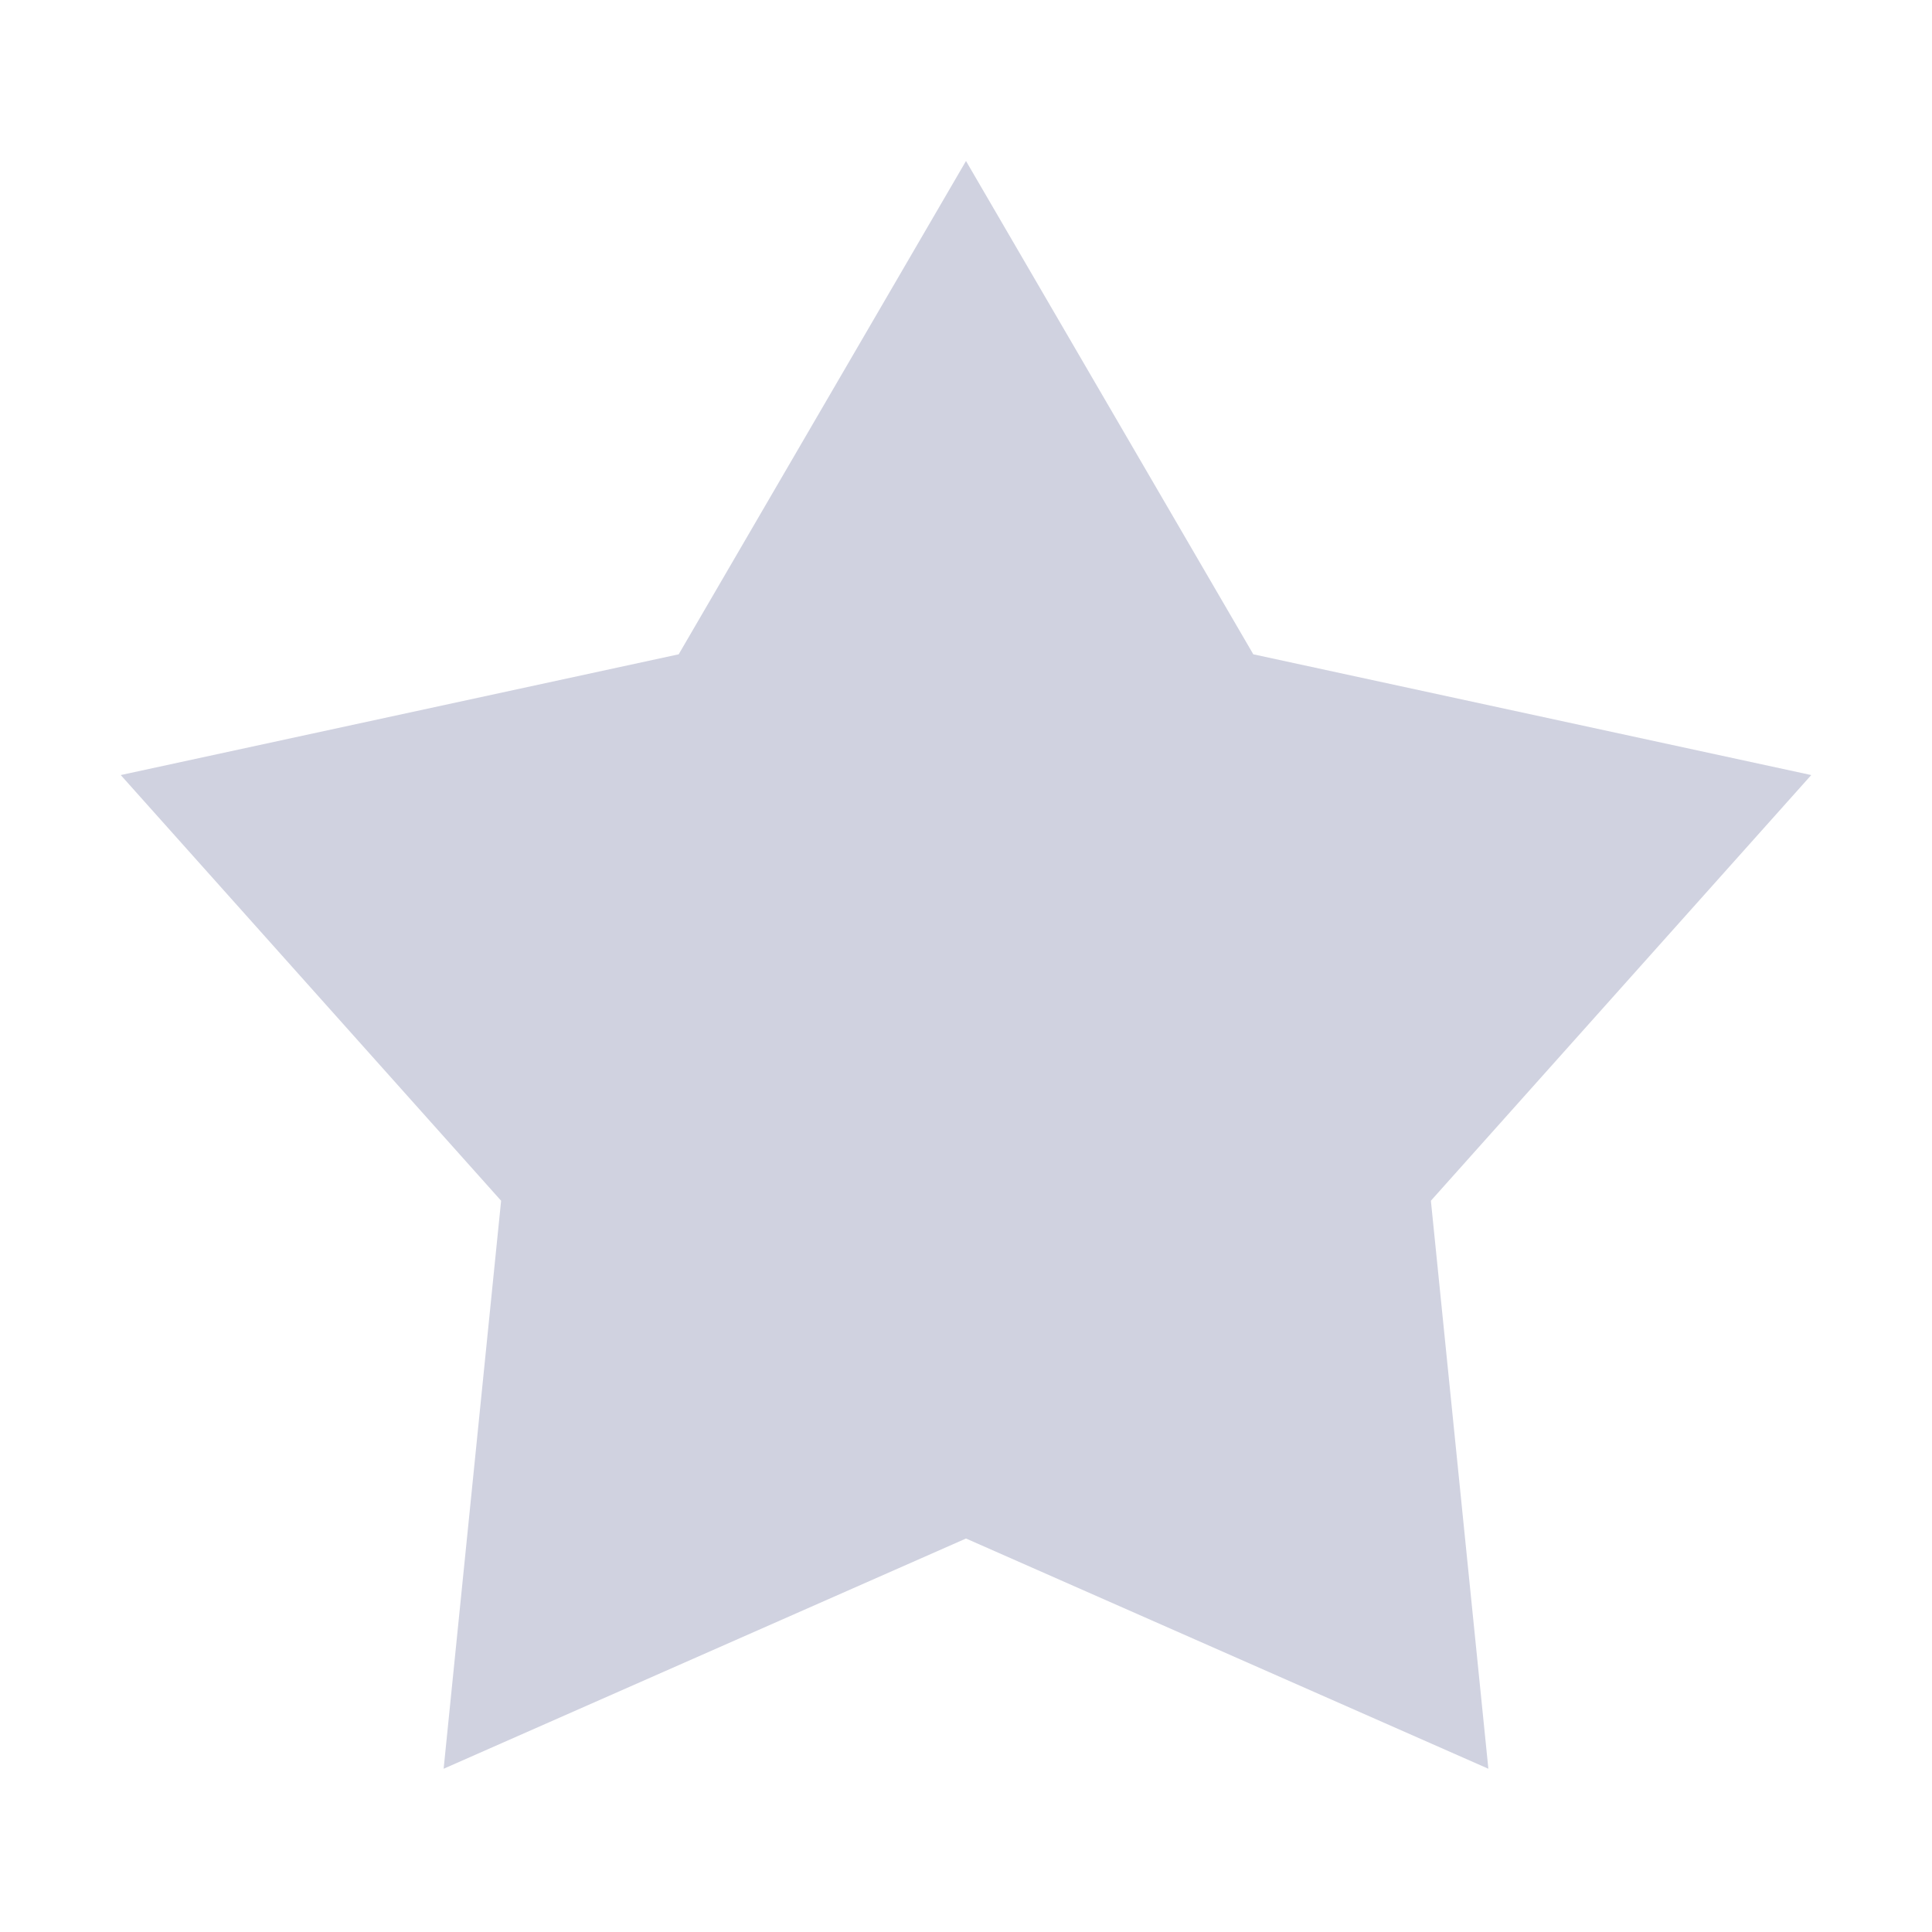
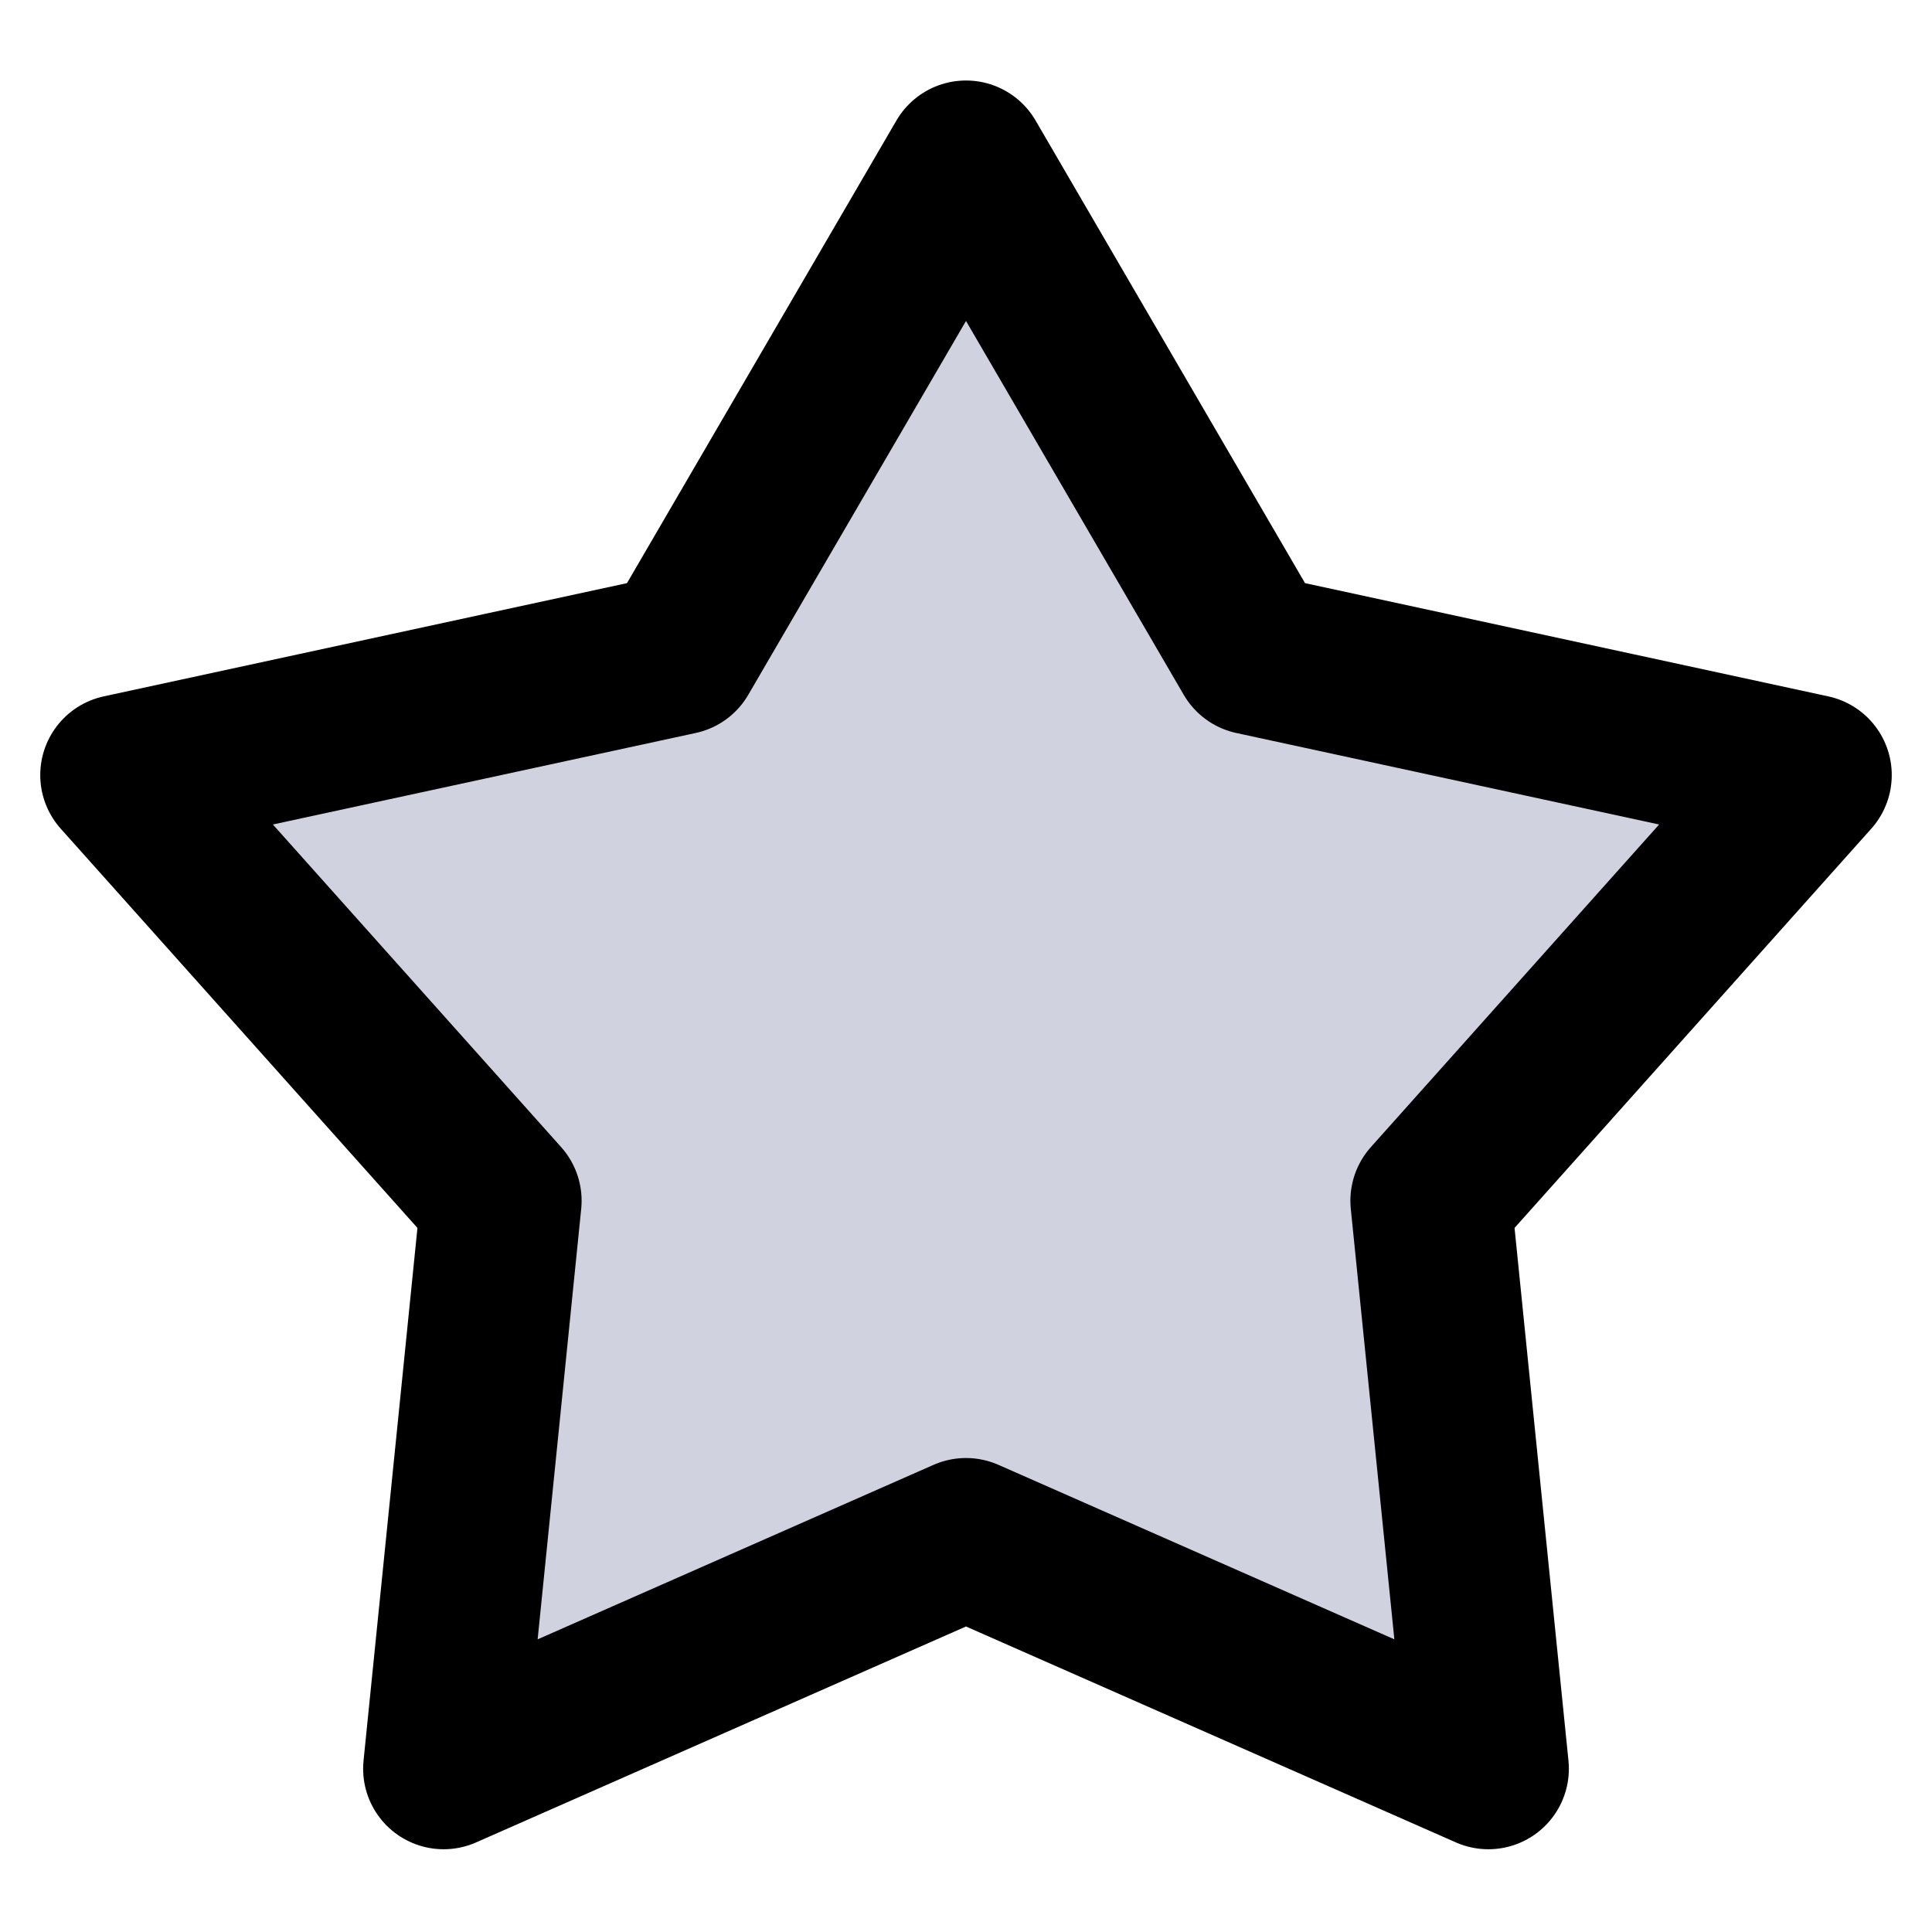
<svg xmlns="http://www.w3.org/2000/svg" viewBox="0 0 24 24" fill="none">
-   <path d="M12 2L15.569 8.128L22.5 9.628L17.775 14.916L18.489 21.972L12 19.112L5.511 21.972L6.225 14.916L1.5 9.628L8.431 8.128L12 2Z" fill="#D0D2E0" stroke="currentStroke" class="icon-dark-stroke icon-light-fill" stroke-width="2" stroke-linejoin="round" />
+   <path d="M12 2L15.569 8.128L22.5 9.628L17.775 14.916L18.489 21.972L12 19.112L5.511 21.972L6.225 14.916L1.5 9.628L8.431 8.128L12 2Z" fill="#D0D2E0" stroke="currentColor" class="icon-dark-stroke icon-light-fill" stroke-width="2" stroke-linejoin="round" />
</svg>
